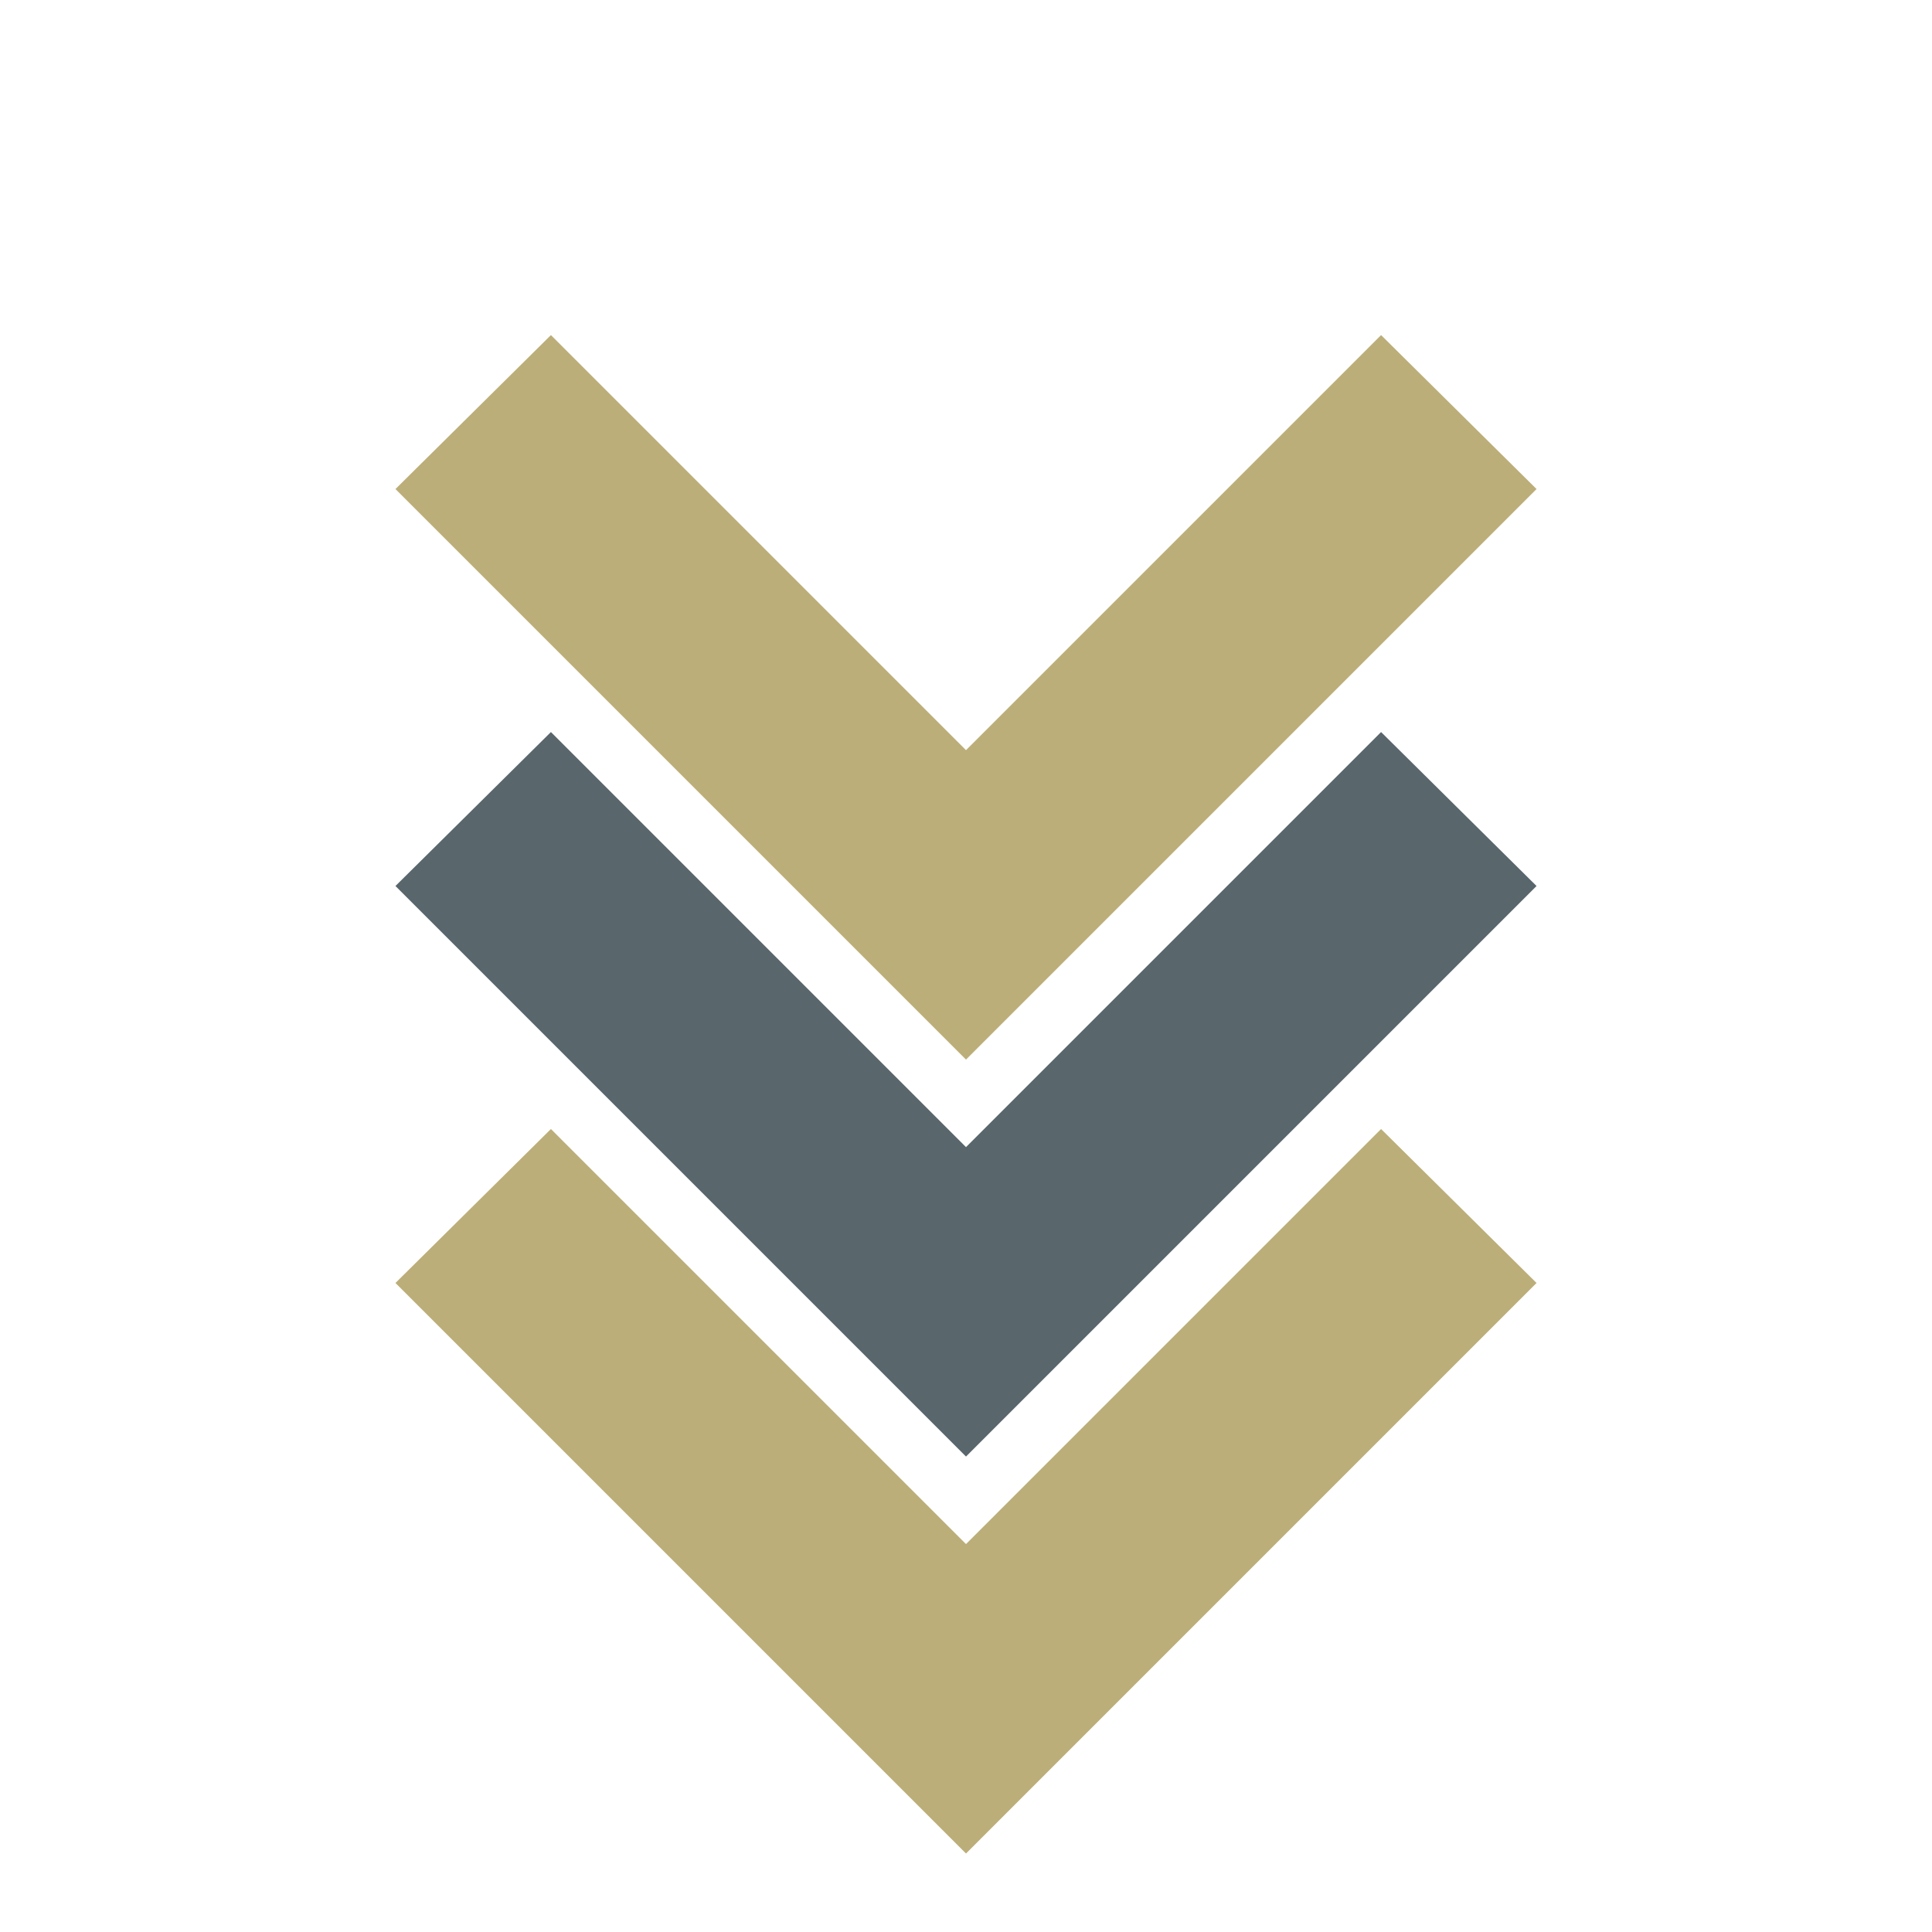
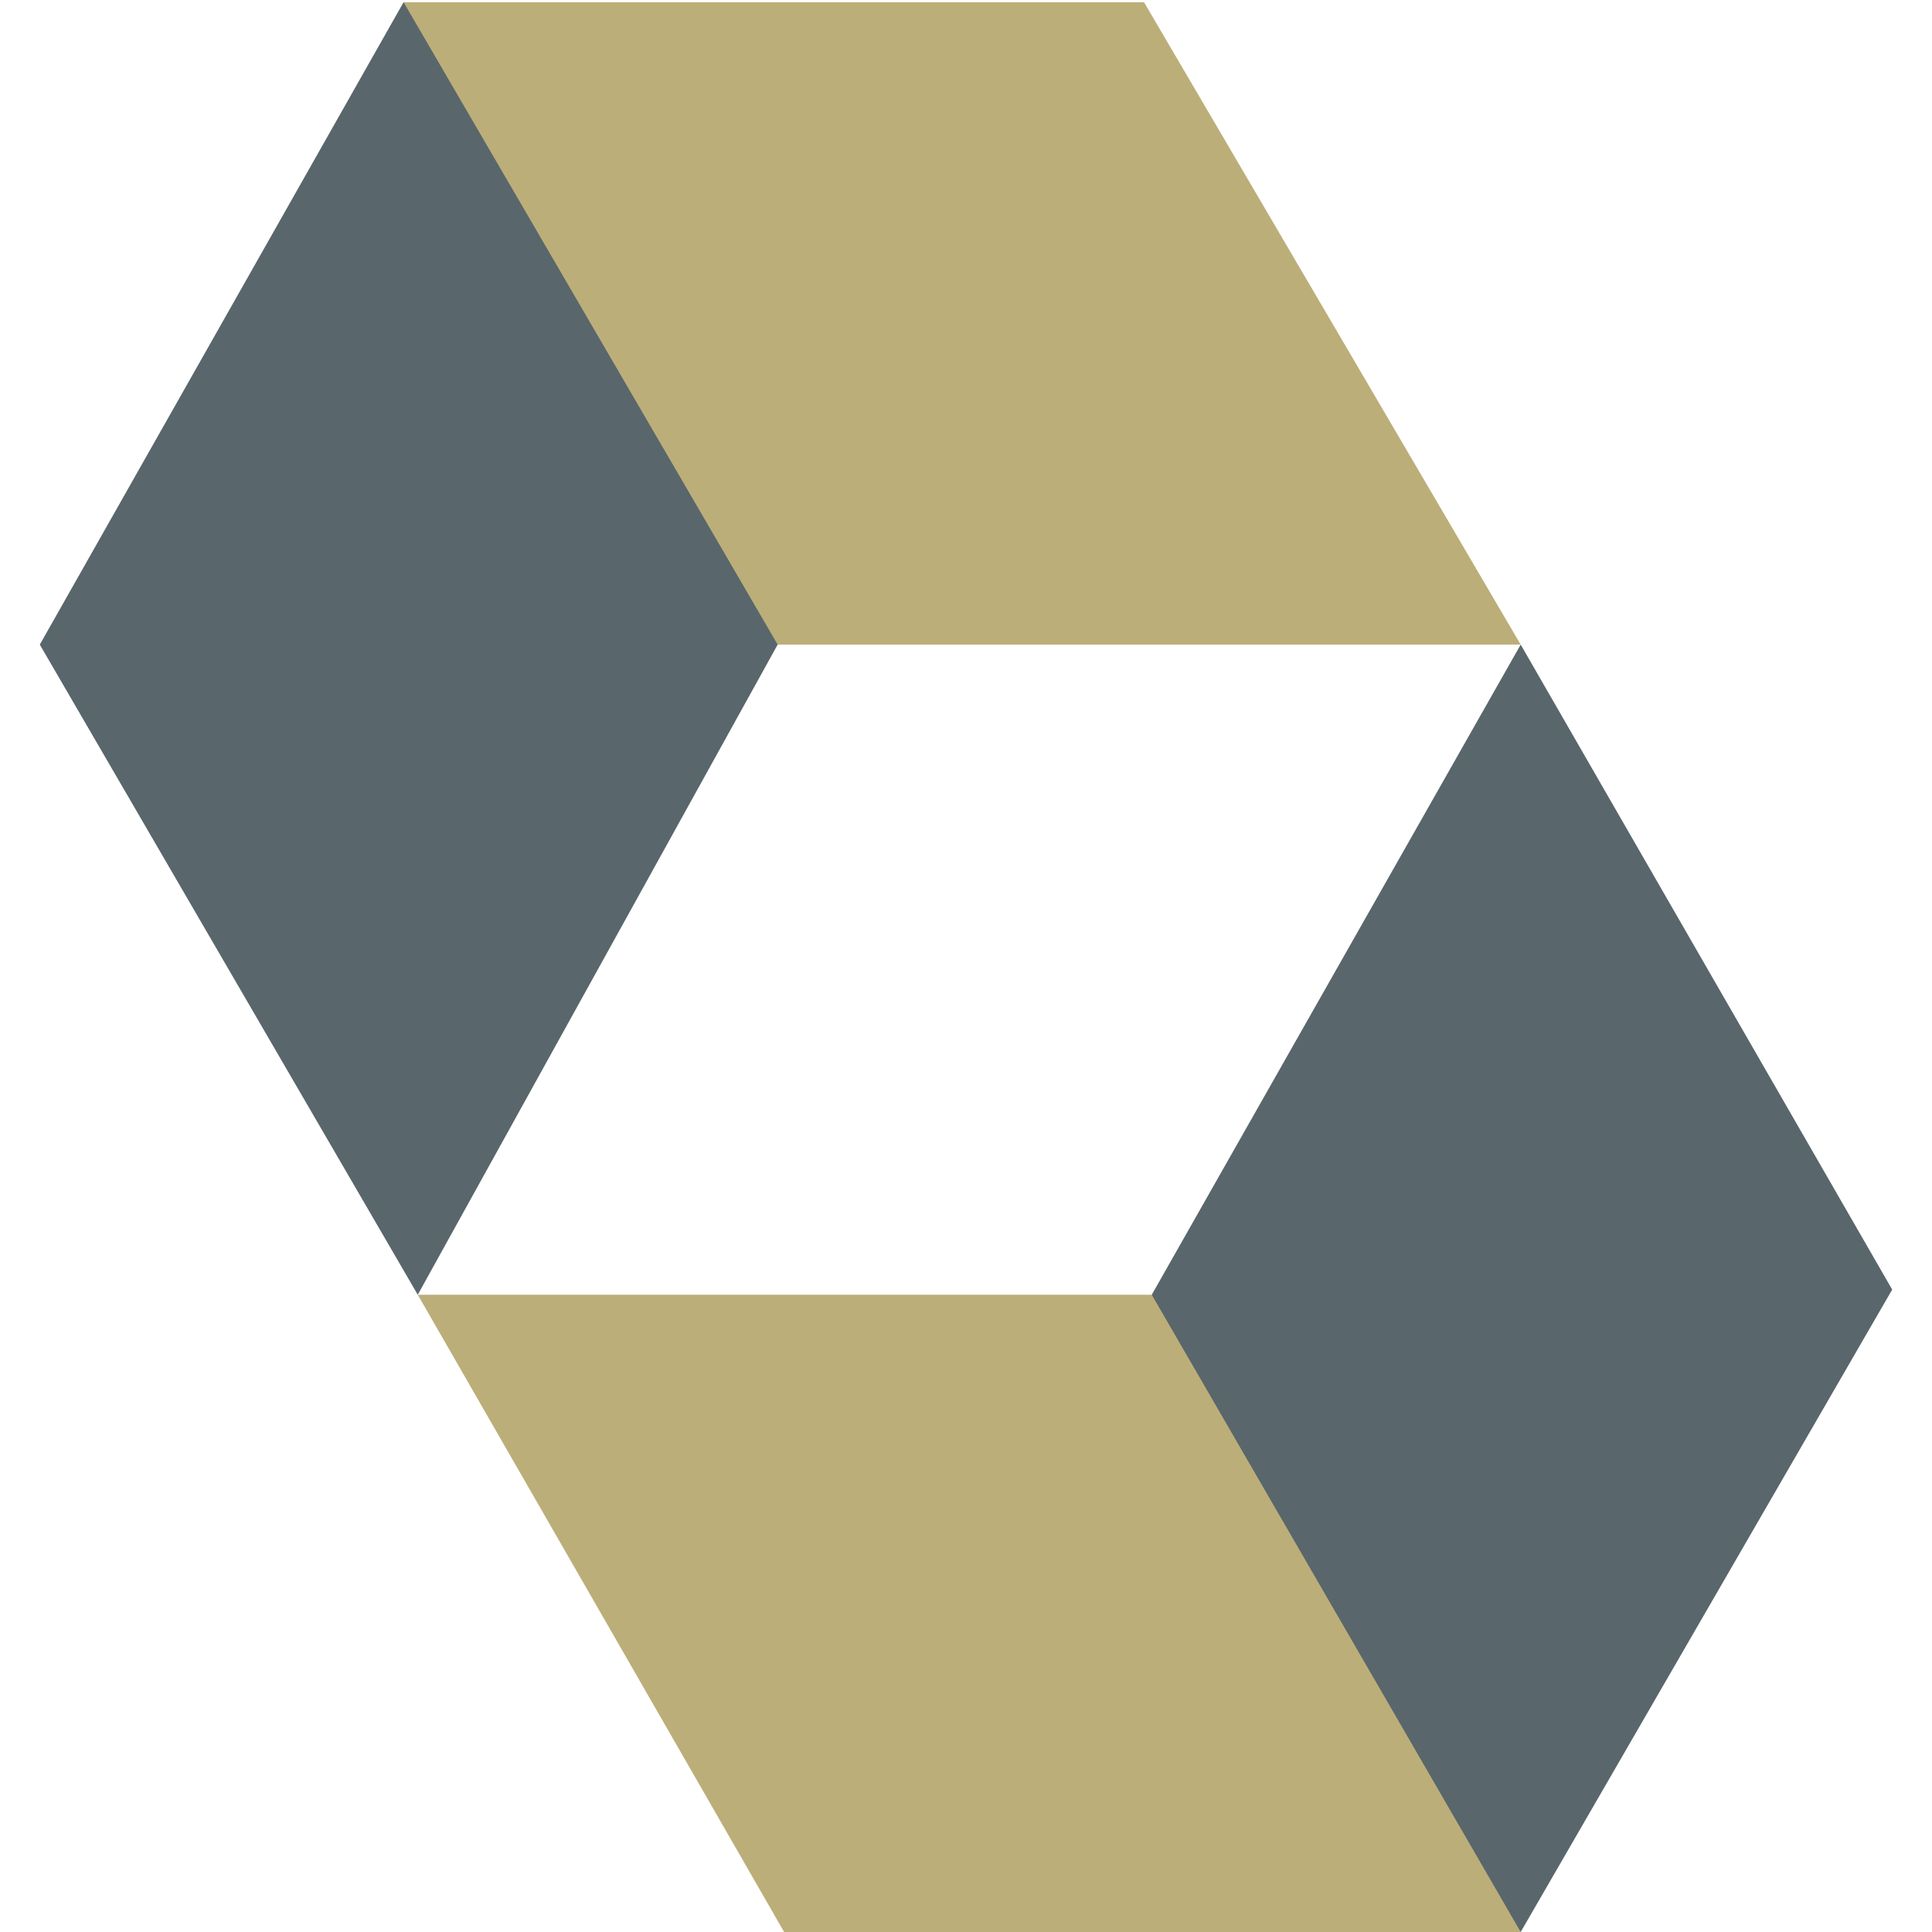
- <svg xmlns="http://www.w3.org/2000/svg" viewBox="0 0 128 128">
-   <path fill="#bcae79" d="M26.2 32.4l10.3-10.2L64 49.7l27.5-27.5L101.8 32.4 64 70.2z" />
-   <path fill="#59666c" d="M26.2 58.7l10.3-10.2L64 76l27.5-27.5L101.8 58.7 64 96.5z" />
-   <path fill="#bcae79" d="M26.2 85l10.3-10.2L64 102.3l27.5-27.5L101.8 85 64 122.8z" />
+ <svg xmlns="http://www.w3.org/2000/svg" viewBox="-5.5 0 267 267" version="1.1" preserveAspectRatio="xMidYMid" fill="#000000">
+   <g id="SVGRepo_bgCarrier" stroke-width="0" />
+   <g id="SVGRepo_tracerCarrier" stroke-linecap="round" stroke-linejoin="round" />
+   <g id="SVGRepo_iconCarrier">
+     <g>
+       <path d="M153.671,178.933 L152.739,181.69 L201.876,265.032 L204.657,267 L255.999,178.22 L204.657,89.083 L153.671,178.933 Z" fill="#59666C"> </path>
+       <path d="M50.273,0.304 L0,89.084 L52.234,178.933 L101.972,89.084 L101.838,85.453 L52.565,2.11 L50.273,0.304 Z" fill="#59666C"> </path>
+       <path d="M50.273,0.304 L101.972,89.084 L204.657,89.084 L152.601,0.304 L50.273,0.304 Z" fill="#BCAE79"> </path>
+       <path d="M52.234,178.933 L102.864,267 L204.657,267 L153.671,178.933 L52.234,178.933 Z" fill="#BCAE79"> </path>
+     </g>
+   </g>
</svg>
